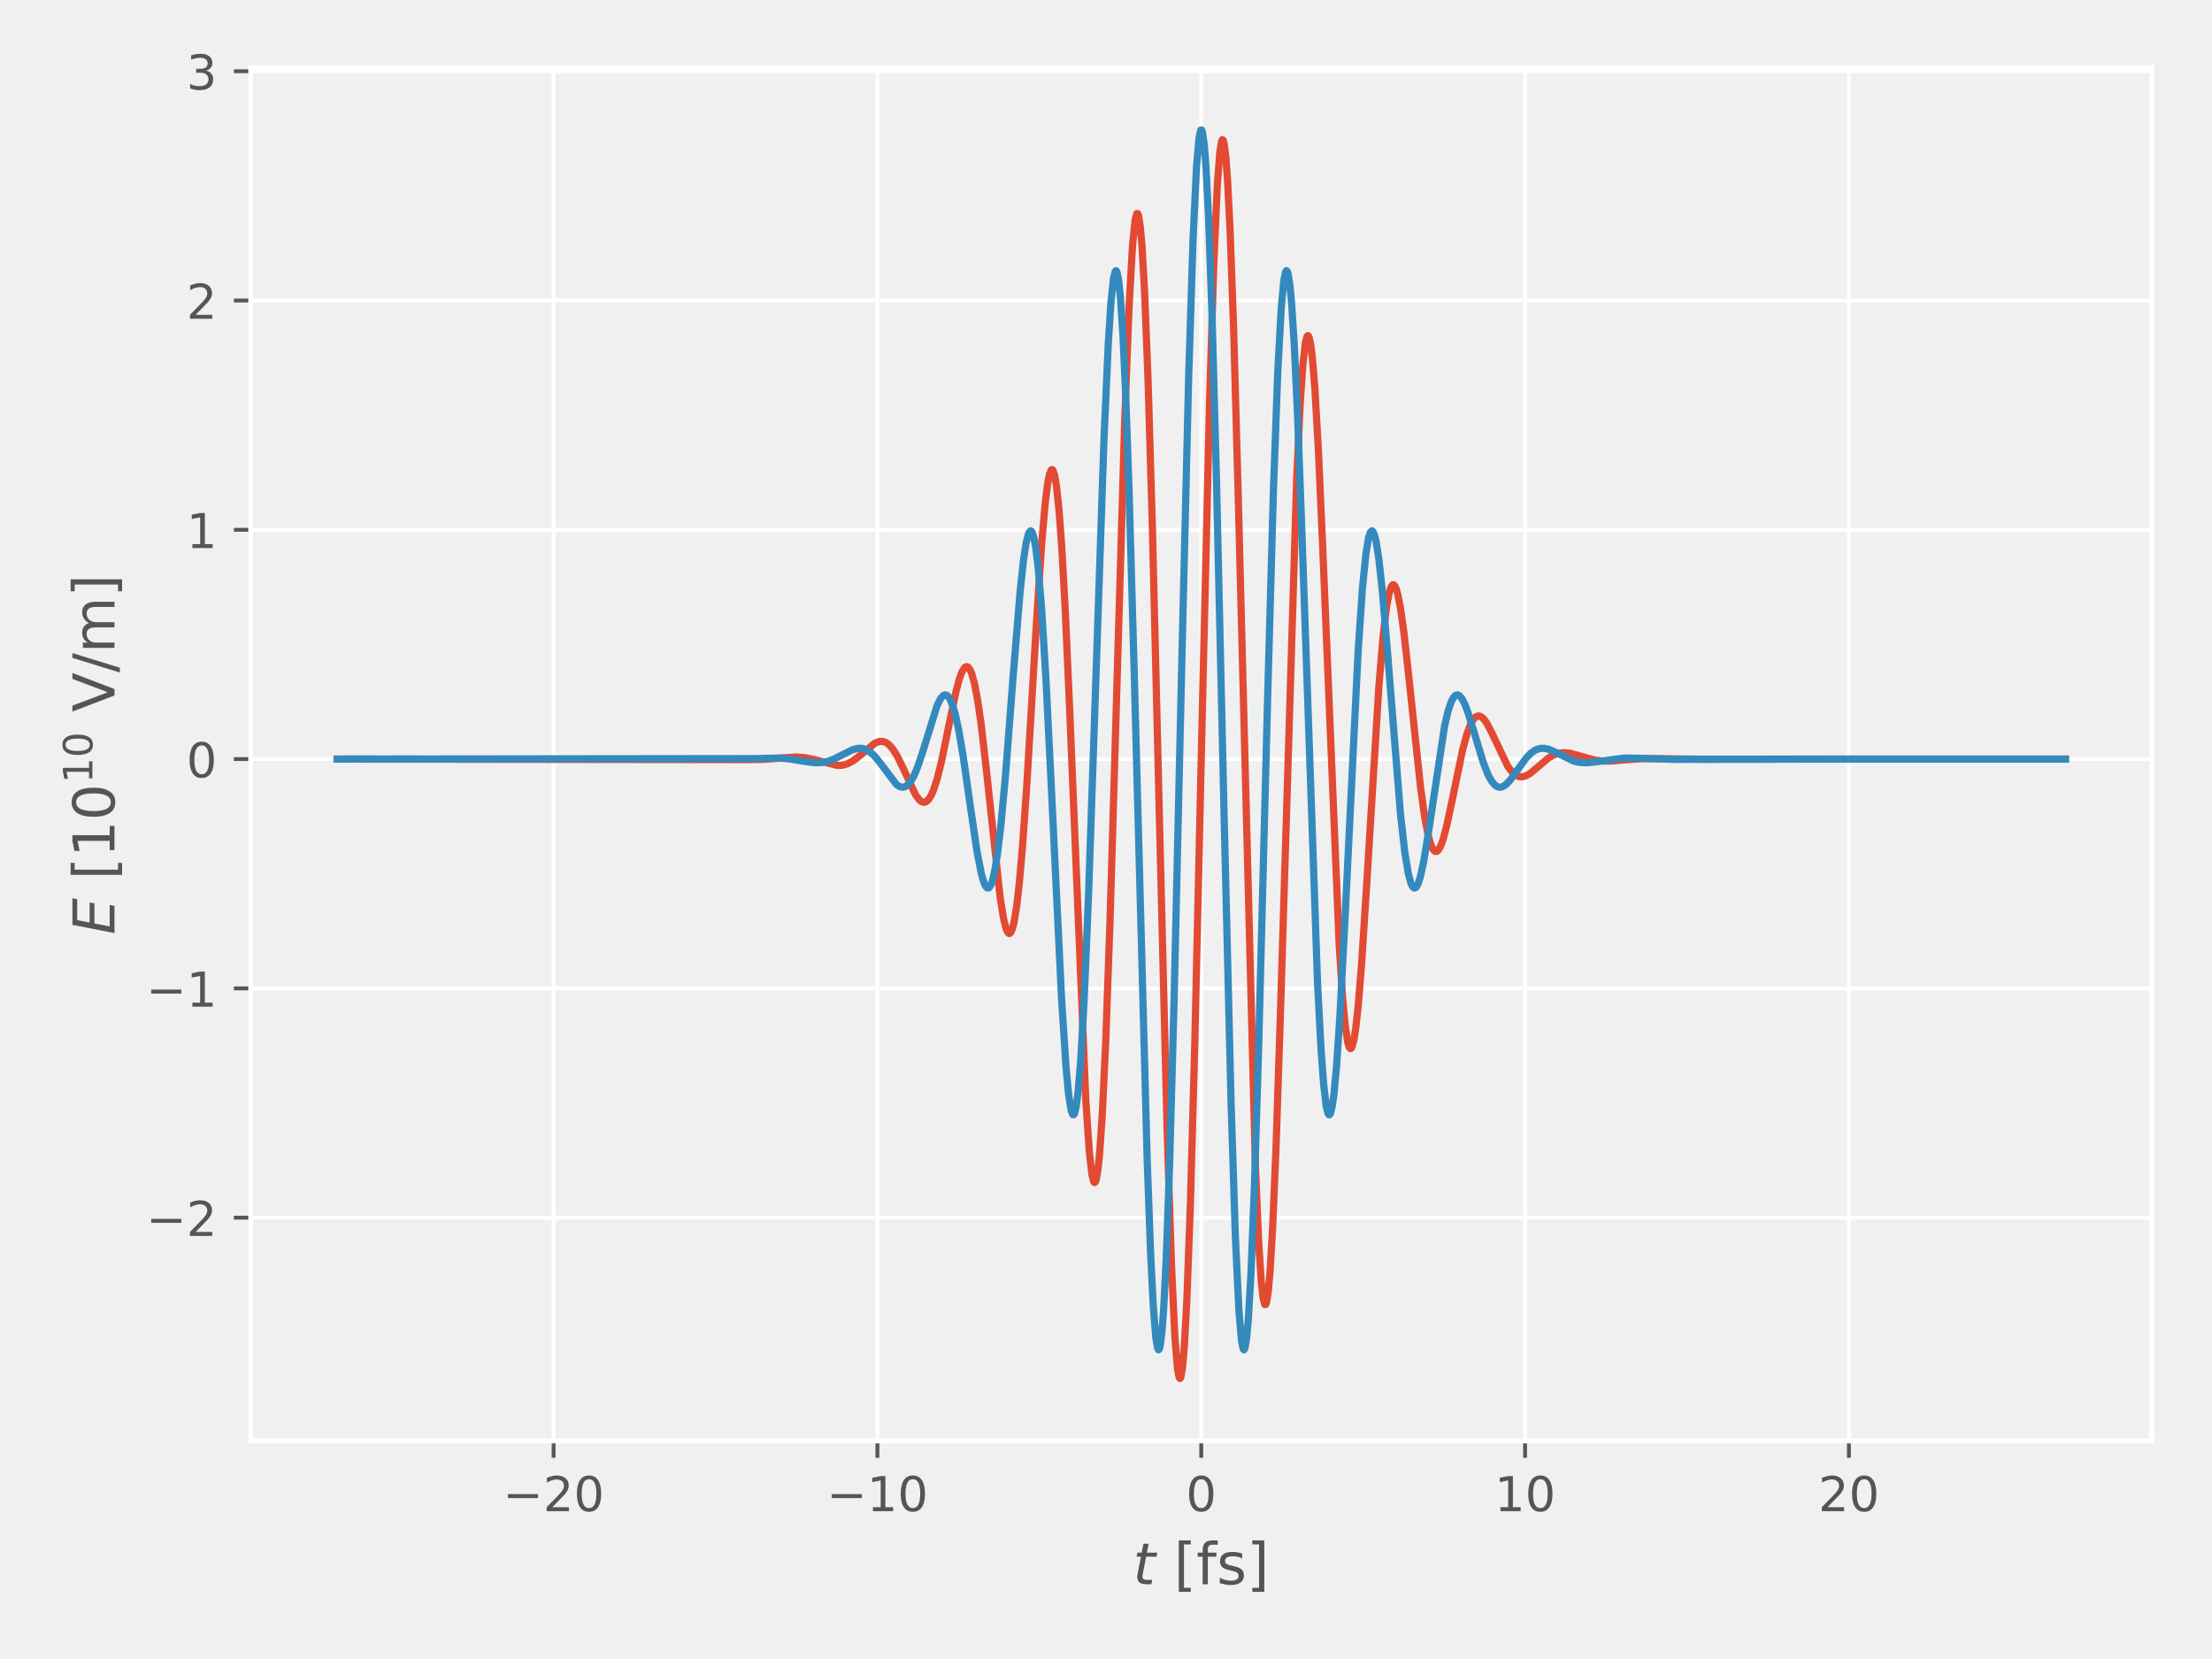
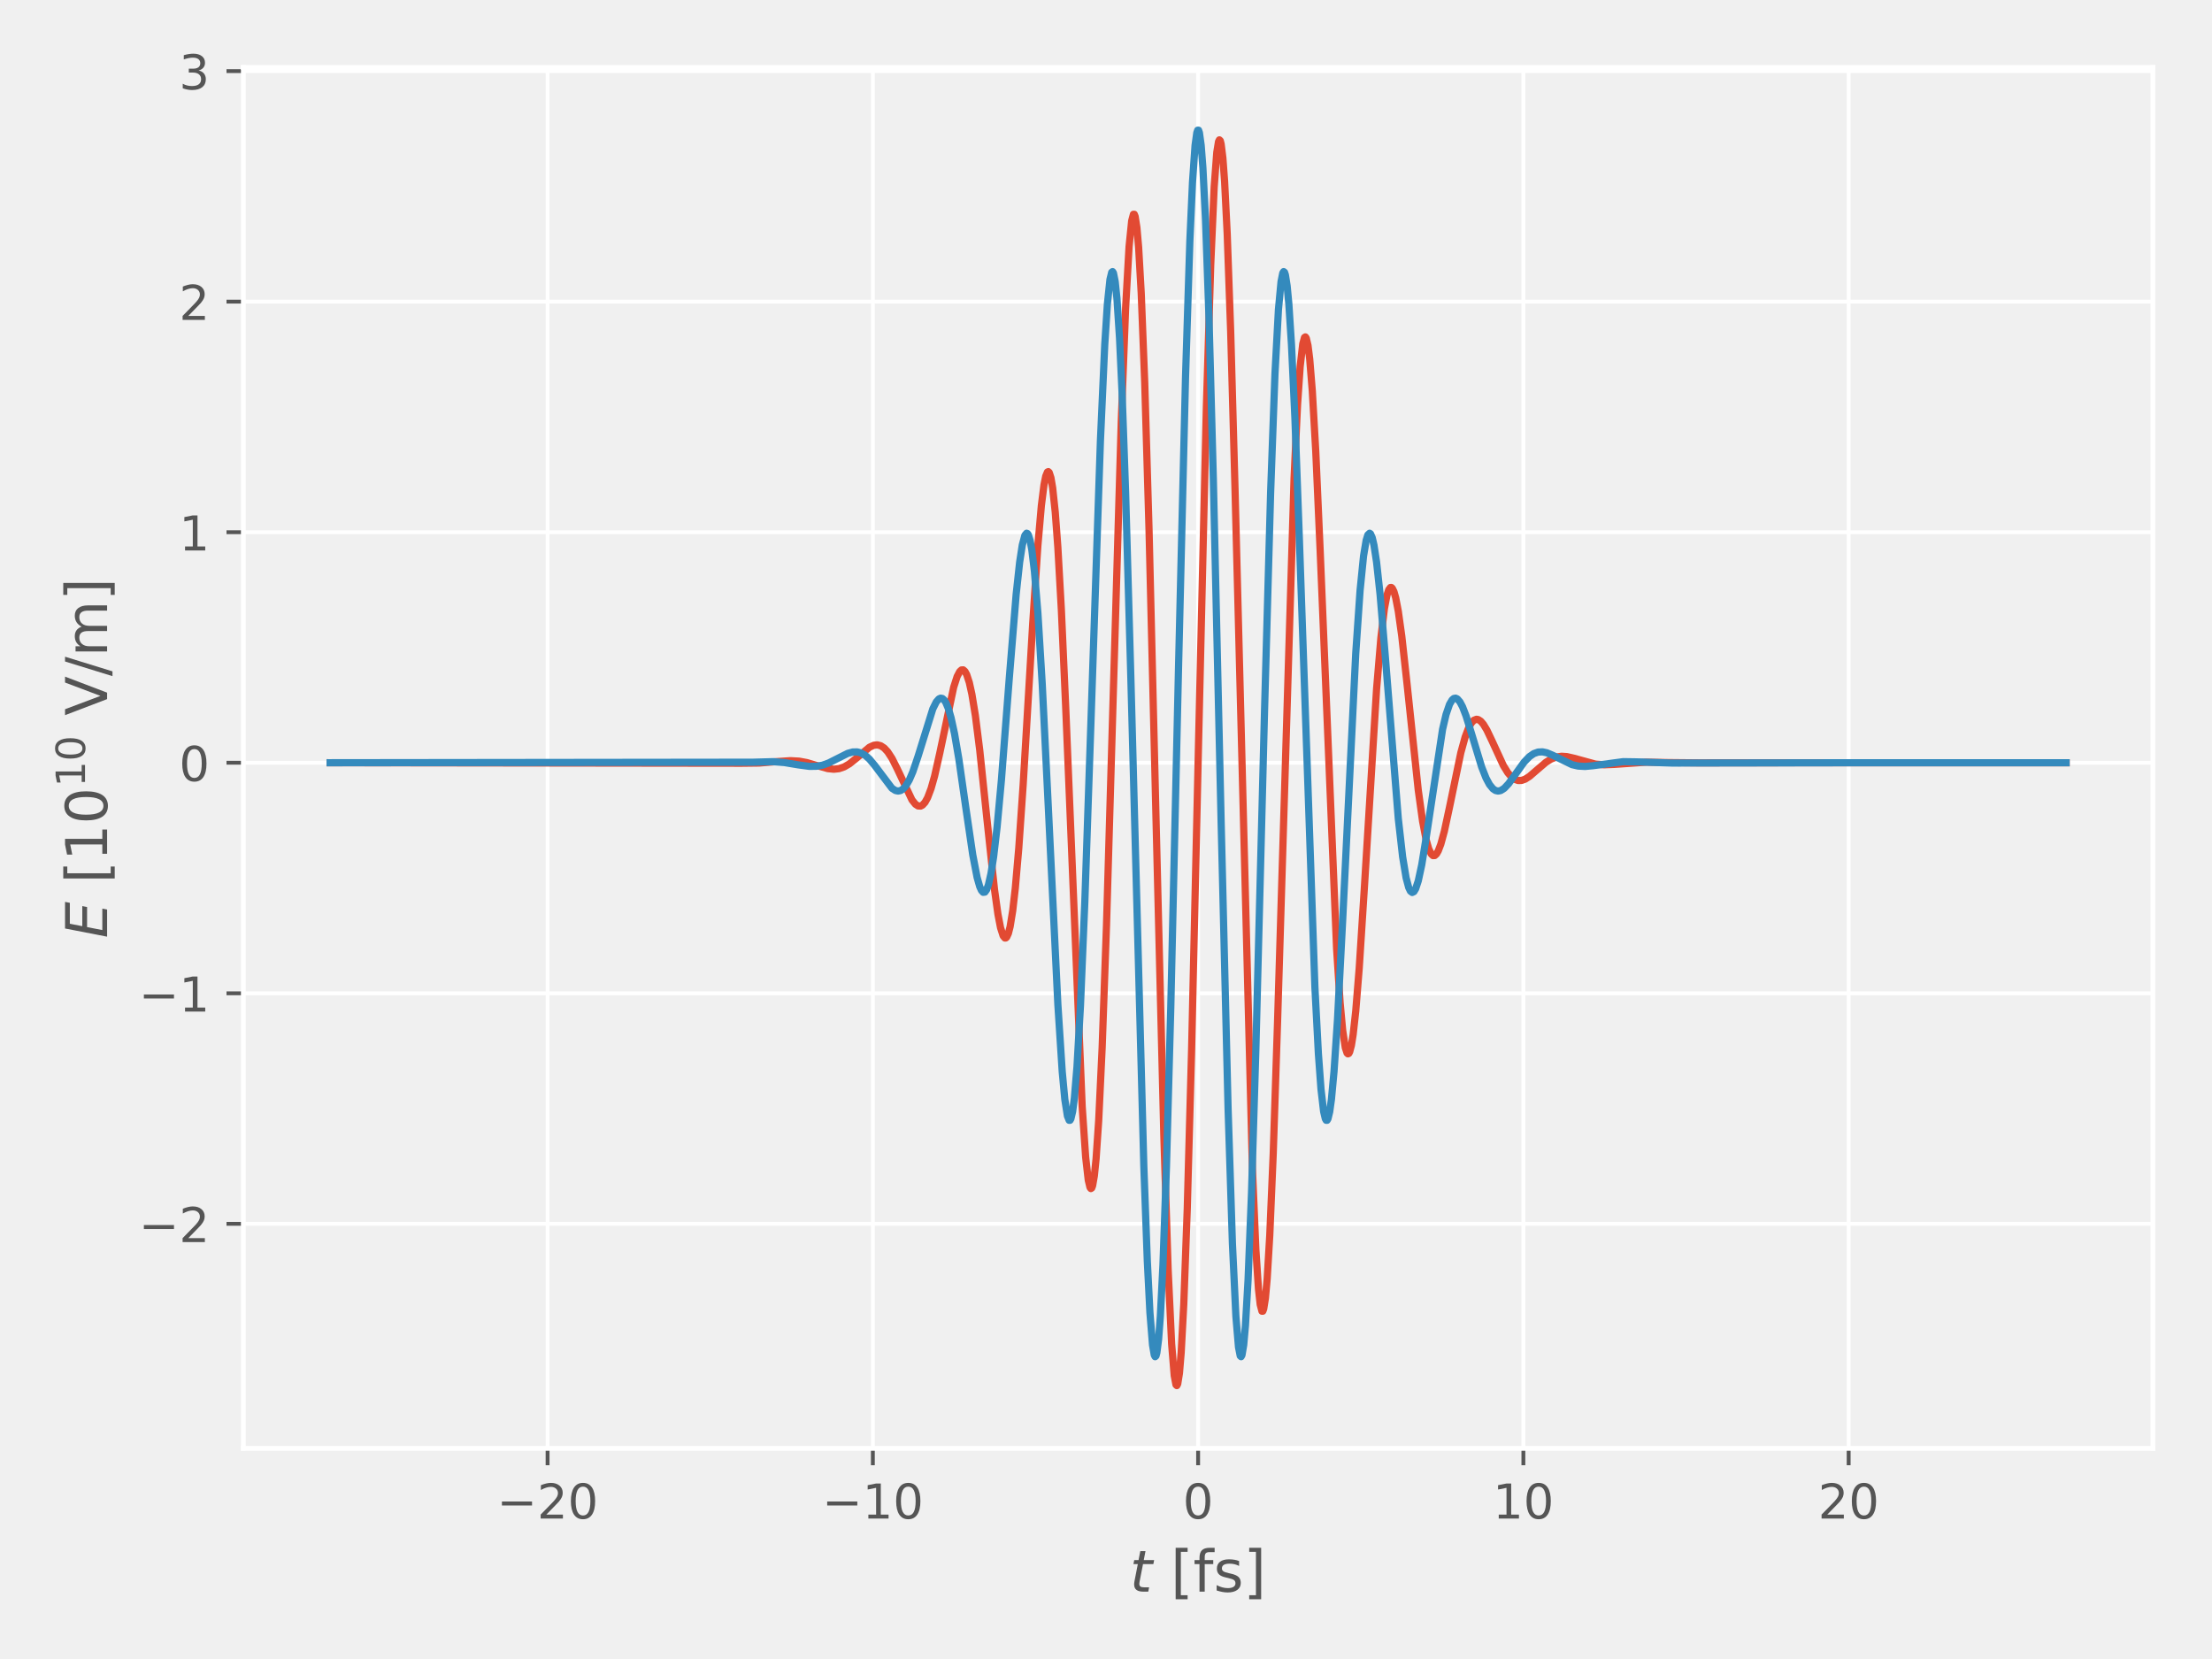
<svg xmlns="http://www.w3.org/2000/svg" xmlns:xlink="http://www.w3.org/1999/xlink" height="345pt" version="1.1" viewBox="0 0 460 345" width="460pt">
  <defs>
    <style type="text/css">
*{stroke-linecap:butt;stroke-linejoin:round;}
  </style>
  </defs>
  <g id="figure_1">
    <g id="patch_1">
      <path d="M 0 345.6  L 460.8 345.6  L 460.8 0  L 0 0  z " style="fill:none;" />
    </g>
    <g id="axes_1">
      <g id="patch_2">
-         <path d="M 52.135 299.658  L 447.48 299.658  L 447.48 14.058  L 52.135 14.058  z " style="fill:none;" />
+         <path d="M 50.604 301.198  L 447.709 301.198  L 447.709 14.025  L 50.604 14.025  z " style="fill:none;" />
      </g>
      <g id="matplotlib.axis_1">
        <g id="xtick_1">
          <g id="line2d_1">
-             <path clip-path="url(#pbc5d6bbe52)" d="M 115.124 299.658  L 115.124 14.058  " style="fill:none;stroke:#ffffff;stroke-linecap:square;stroke-width:0.8;" />
+             <path clip-path="url(#pabd9ff7d48)" d="M 113.874 301.198  L 113.874 14.025  " style="fill:none;stroke:#ffffff;stroke-linecap:square;stroke-width:0.8;" />
          </g>
          <g id="line2d_2">
            <defs>
-               <path d="M 0 0  L 0 3.5  " id="mee2879fca0" style="stroke:#555555;stroke-width:0.8;" />
-             </defs>
-             <g>
-               <use style="fill:#555555;stroke:#555555;stroke-width:0.8;" x="115.124" xlink:href="#mee2879fca0" y="299.658" />
+               <path d="M 0 0  L 0 3.5  " id="mcd987e66c6" style="stroke:#555555;stroke-width:0.8;" />
+             </defs>
+             <g>
+               <use style="fill:#555555;stroke:#555555;stroke-width:0.8;" x="113.874" xlink:href="#mcd987e66c6" y="301.198" />
            </g>
          </g>
          <g id="text_1">
            <defs>
              <path d="M 10.594 35.5  L 73.188 35.5  L 73.188 27.203  L 10.594 27.203  z " id="DejaVuSans-2212" />
              <path d="M 19.188 8.297  L 53.609 8.297  L 53.609 0  L 7.328 0  L 7.328 8.297  Q 12.938 14.109 22.625 23.891  Q 32.328 33.688 34.812 36.531  Q 39.547 41.844 41.422 45.531  Q 43.312 49.219 43.312 52.781  Q 43.312 58.594 39.234 62.25  Q 35.156 65.922 28.609 65.922  Q 23.969 65.922 18.812 64.312  Q 13.672 62.703 7.812 59.422  L 7.812 69.391  Q 13.766 71.781 18.938 73  Q 24.125 74.219 28.422 74.219  Q 39.75 74.219 46.484 68.547  Q 53.219 62.891 53.219 53.422  Q 53.219 48.922 51.531 44.891  Q 49.859 40.875 45.406 35.406  Q 44.188 33.984 37.641 27.219  Q 31.109 20.453 19.188 8.297  z " id="DejaVuSans-32" />
              <path d="M 31.781 66.406  Q 24.172 66.406 20.328 58.906  Q 16.5 51.422 16.5 36.375  Q 16.5 21.391 20.328 13.891  Q 24.172 6.391 31.781 6.391  Q 39.453 6.391 43.281 13.891  Q 47.125 21.391 47.125 36.375  Q 47.125 51.422 43.281 58.906  Q 39.453 66.406 31.781 66.406  z M 31.781 74.219  Q 44.047 74.219 50.516 64.516  Q 56.984 54.828 56.984 36.375  Q 56.984 17.969 50.516 8.266  Q 44.047 -1.422 31.781 -1.422  Q 19.531 -1.422 13.062 8.266  Q 6.594 17.969 6.594 36.375  Q 6.594 54.828 13.062 64.516  Q 19.531 74.219 31.781 74.219  z " id="DejaVuSans-30" />
            </defs>
-             <g style="fill:#555555;" transform="translate(104.5713 314.2559)scale(0.1 -0.1)">
+             <g style="fill:#555555;" transform="translate(103.3212 315.7962)scale(0.1 -0.1)">
              <use xlink:href="#DejaVuSans-2212" />
              <use x="83.789" xlink:href="#DejaVuSans-32" />
              <use x="147.412" xlink:href="#DejaVuSans-30" />
            </g>
          </g>
        </g>
        <g id="xtick_2">
          <g id="line2d_3">
-             <path clip-path="url(#pbc5d6bbe52)" d="M 182.465 299.658  L 182.465 14.058  " style="fill:none;stroke:#ffffff;stroke-linecap:square;stroke-width:0.8;" />
+             <path clip-path="url(#pabd9ff7d48)" d="M 181.515 301.198  L 181.515 14.025  " style="fill:none;stroke:#ffffff;stroke-linecap:square;stroke-width:0.8;" />
          </g>
          <g id="line2d_4">
            <g>
-               <use style="fill:#555555;stroke:#555555;stroke-width:0.8;" x="182.465" xlink:href="#mee2879fca0" y="299.658" />
+               <use style="fill:#555555;stroke:#555555;stroke-width:0.8;" x="181.515" xlink:href="#mcd987e66c6" y="301.198" />
            </g>
          </g>
          <g id="text_2">
            <defs>
              <path d="M 12.406 8.297  L 28.516 8.297  L 28.516 63.922  L 10.984 60.406  L 10.984 69.391  L 28.422 72.906  L 38.281 72.906  L 38.281 8.297  L 54.391 8.297  L 54.391 0  L 12.406 0  z " id="DejaVuSans-31" />
            </defs>
-             <g style="fill:#555555;" transform="translate(171.9131 314.2559)scale(0.1 -0.1)">
+             <g style="fill:#555555;" transform="translate(170.9627 315.7962)scale(0.1 -0.1)">
              <use xlink:href="#DejaVuSans-2212" />
              <use x="83.789" xlink:href="#DejaVuSans-31" />
              <use x="147.412" xlink:href="#DejaVuSans-30" />
            </g>
          </g>
        </g>
        <g id="xtick_3">
          <g id="line2d_5">
-             <path clip-path="url(#pbc5d6bbe52)" d="M 249.807 299.658  L 249.807 14.058  " style="fill:none;stroke:#ffffff;stroke-linecap:square;stroke-width:0.8;" />
+             <path clip-path="url(#pabd9ff7d48)" d="M 249.157 301.198  L 249.157 14.025  " style="fill:none;stroke:#ffffff;stroke-linecap:square;stroke-width:0.8;" />
          </g>
          <g id="line2d_6">
            <g>
-               <use style="fill:#555555;stroke:#555555;stroke-width:0.8;" x="249.807" xlink:href="#mee2879fca0" y="299.658" />
+               <use style="fill:#555555;stroke:#555555;stroke-width:0.8;" x="249.157" xlink:href="#mcd987e66c6" y="301.198" />
            </g>
          </g>
          <g id="text_3">
-             <g style="fill:#555555;" transform="translate(246.626 314.2559)scale(0.1 -0.1)">
+             <g style="fill:#555555;" transform="translate(245.9753 315.7962)scale(0.1 -0.1)">
              <use xlink:href="#DejaVuSans-30" />
            </g>
          </g>
        </g>
        <g id="xtick_4">
          <g id="line2d_7">
-             <path clip-path="url(#pbc5d6bbe52)" d="M 317.149 299.658  L 317.149 14.058  " style="fill:none;stroke:#ffffff;stroke-linecap:square;stroke-width:0.8;" />
+             <path clip-path="url(#pabd9ff7d48)" d="M 316.798 301.198  L 316.798 14.025  " style="fill:none;stroke:#ffffff;stroke-linecap:square;stroke-width:0.8;" />
          </g>
          <g id="line2d_8">
            <g>
-               <use style="fill:#555555;stroke:#555555;stroke-width:0.8;" x="317.149" xlink:href="#mee2879fca0" y="299.658" />
+               <use style="fill:#555555;stroke:#555555;stroke-width:0.8;" x="316.798" xlink:href="#mcd987e66c6" y="301.198" />
            </g>
          </g>
          <g id="text_4">
-             <g style="fill:#555555;" transform="translate(310.7866 314.2559)scale(0.1 -0.1)">
+             <g style="fill:#555555;" transform="translate(310.4356 315.7962)scale(0.1 -0.1)">
              <use xlink:href="#DejaVuSans-31" />
              <use x="63.623" xlink:href="#DejaVuSans-30" />
            </g>
          </g>
        </g>
        <g id="xtick_5">
          <g id="line2d_9">
-             <path clip-path="url(#pbc5d6bbe52)" d="M 384.491 299.658  L 384.491 14.058  " style="fill:none;stroke:#ffffff;stroke-linecap:square;stroke-width:0.8;" />
+             <path clip-path="url(#pabd9ff7d48)" d="M 384.44 301.198  L 384.44 14.025  " style="fill:none;stroke:#ffffff;stroke-linecap:square;stroke-width:0.8;" />
          </g>
          <g id="line2d_10">
            <g>
-               <use style="fill:#555555;stroke:#555555;stroke-width:0.8;" x="384.491" xlink:href="#mee2879fca0" y="299.658" />
+               <use style="fill:#555555;stroke:#555555;stroke-width:0.8;" x="384.44" xlink:href="#mcd987e66c6" y="301.198" />
            </g>
          </g>
          <g id="text_5">
-             <g style="fill:#555555;" transform="translate(378.1284 314.2559)scale(0.1 -0.1)">
+             <g style="fill:#555555;" transform="translate(378.0771 315.7962)scale(0.1 -0.1)">
              <use xlink:href="#DejaVuSans-32" />
              <use x="63.623" xlink:href="#DejaVuSans-30" />
            </g>
          </g>
        </g>
        <g id="text_6">
          <defs>
            <path d="M 42.281 54.688  L 40.922 47.703  L 23 47.703  L 17.188 18.016  Q 16.891 16.359 16.75 15.234  Q 16.609 14.109 16.609 13.484  Q 16.609 10.359 18.484 8.938  Q 20.359 7.516 24.516 7.516  L 33.594 7.516  L 32.078 0  L 23.484 0  Q 15.484 0 11.547 3.125  Q 7.625 6.25 7.625 12.594  Q 7.625 13.719 7.766 15.062  Q 7.906 16.406 8.203 18.016  L 14.016 47.703  L 6.391 47.703  L 7.812 54.688  L 15.281 54.688  L 18.312 70.219  L 27.297 70.219  L 24.312 54.688  z " id="DejaVuSans-Oblique-74" />
            <path id="DejaVuSans-20" />
            <path d="M 8.594 75.984  L 29.297 75.984  L 29.297 69  L 17.578 69  L 17.578 -6.203  L 29.297 -6.203  L 29.297 -13.188  L 8.594 -13.188  z " id="DejaVuSans-5b" />
            <path d="M 37.109 75.984  L 37.109 68.5  L 28.516 68.5  Q 23.688 68.5 21.797 66.547  Q 19.922 64.594 19.922 59.516  L 19.922 54.688  L 34.719 54.688  L 34.719 47.703  L 19.922 47.703  L 19.922 0  L 10.891 0  L 10.891 47.703  L 2.297 47.703  L 2.297 54.688  L 10.891 54.688  L 10.891 58.5  Q 10.891 67.625 15.141 71.797  Q 19.391 75.984 28.609 75.984  z " id="DejaVuSans-66" />
            <path d="M 44.281 53.078  L 44.281 44.578  Q 40.484 46.531 36.375 47.5  Q 32.281 48.484 27.875 48.484  Q 21.188 48.484 17.844 46.438  Q 14.5 44.391 14.5 40.281  Q 14.5 37.156 16.891 35.375  Q 19.281 33.594 26.516 31.984  L 29.594 31.297  Q 39.156 29.25 43.188 25.516  Q 47.219 21.781 47.219 15.094  Q 47.219 7.469 41.188 3.016  Q 35.156 -1.422 24.609 -1.422  Q 20.219 -1.422 15.453 -0.562  Q 10.688 0.297 5.422 2  L 5.422 11.281  Q 10.406 8.688 15.234 7.391  Q 20.062 6.109 24.812 6.109  Q 31.156 6.109 34.562 8.281  Q 37.984 10.453 37.984 14.406  Q 37.984 18.062 35.516 20.016  Q 33.062 21.969 24.703 23.781  L 21.578 24.516  Q 13.234 26.266 9.516 29.906  Q 5.812 33.547 5.812 39.891  Q 5.812 47.609 11.281 51.797  Q 16.75 56 26.812 56  Q 31.781 56 36.172 55.266  Q 40.578 54.547 44.281 53.078  z " id="DejaVuSans-73" />
            <path d="M 30.422 75.984  L 30.422 -13.188  L 9.719 -13.188  L 9.719 -6.203  L 21.391 -6.203  L 21.391 69  L 9.719 69  L 9.719 75.984  z " id="DejaVuSans-5d" />
          </defs>
-           <g style="fill:#555555;" transform="translate(235.5873 329.4538)scale(0.12 -0.12)">
+           <g style="fill:#555555;" transform="translate(234.9366 330.994)scale(0.12 -0.12)">
            <use transform="translate(0 0.015625)" xlink:href="#DejaVuSans-Oblique-74" />
            <use transform="translate(39.20898 0.015625)" xlink:href="#DejaVuSans-20" />
            <use transform="translate(70.99609 0.015625)" xlink:href="#DejaVuSans-5b" />
            <use transform="translate(110.0098 0.015625)" xlink:href="#DejaVuSans-66" />
            <use transform="translate(145.2148 0.015625)" xlink:href="#DejaVuSans-73" />
            <use transform="translate(197.3145 0.015625)" xlink:href="#DejaVuSans-5d" />
          </g>
        </g>
      </g>
      <g id="matplotlib.axis_2">
        <g id="ytick_1">
          <g id="line2d_11">
-             <path clip-path="url(#pbc5d6bbe52)" d="M 52.135 253.221  L 447.48 253.221  " style="fill:none;stroke:#ffffff;stroke-linecap:square;stroke-width:0.8;" />
+             <path clip-path="url(#pabd9ff7d48)" d="M 50.604 254.505  L 447.709 254.505  " style="fill:none;stroke:#ffffff;stroke-linecap:square;stroke-width:0.8;" />
          </g>
          <g id="line2d_12">
            <defs>
-               <path d="M 0 0  L -3.5 0  " id="mc4d1c19eaf" style="stroke:#555555;stroke-width:0.8;" />
-             </defs>
-             <g>
-               <use style="fill:#555555;stroke:#555555;stroke-width:0.8;" x="52.135" xlink:href="#mc4d1c19eaf" y="253.221" />
+               <path d="M 0 0  L -3.5 0  " id="m3a215dbfc4" style="stroke:#555555;stroke-width:0.8;" />
+             </defs>
+             <g>
+               <use style="fill:#555555;stroke:#555555;stroke-width:0.8;" x="50.604" xlink:href="#m3a215dbfc4" y="254.505" />
            </g>
          </g>
          <g id="text_7">
-             <g style="fill:#555555;" transform="translate(30.39231 257.0201)scale(0.1 -0.1)">
+             <g style="fill:#555555;" transform="translate(28.8619 258.3046)scale(0.1 -0.1)">
              <use xlink:href="#DejaVuSans-2212" />
              <use x="83.789" xlink:href="#DejaVuSans-32" />
            </g>
          </g>
        </g>
        <g id="ytick_2">
          <g id="line2d_13">
-             <path clip-path="url(#pbc5d6bbe52)" d="M 52.135 205.539  L 447.48 205.539  " style="fill:none;stroke:#ffffff;stroke-linecap:square;stroke-width:0.8;" />
+             <path clip-path="url(#pabd9ff7d48)" d="M 50.604 206.561  L 447.709 206.561  " style="fill:none;stroke:#ffffff;stroke-linecap:square;stroke-width:0.8;" />
          </g>
          <g id="line2d_14">
            <g>
-               <use style="fill:#555555;stroke:#555555;stroke-width:0.8;" x="52.135" xlink:href="#mc4d1c19eaf" y="205.539" />
+               <use style="fill:#555555;stroke:#555555;stroke-width:0.8;" x="50.604" xlink:href="#m3a215dbfc4" y="206.561" />
            </g>
          </g>
          <g id="text_8">
-             <g style="fill:#555555;" transform="translate(30.39231 209.3382)scale(0.1 -0.1)">
+             <g style="fill:#555555;" transform="translate(28.8619 210.3601)scale(0.1 -0.1)">
              <use xlink:href="#DejaVuSans-2212" />
              <use x="83.789" xlink:href="#DejaVuSans-31" />
            </g>
          </g>
        </g>
        <g id="ytick_3">
          <g id="line2d_15">
-             <path clip-path="url(#pbc5d6bbe52)" d="M 52.135 157.857  L 447.48 157.857  " style="fill:none;stroke:#ffffff;stroke-linecap:square;stroke-width:0.8;" />
+             <path clip-path="url(#pabd9ff7d48)" d="M 50.604 158.616  L 447.709 158.616  " style="fill:none;stroke:#ffffff;stroke-linecap:square;stroke-width:0.8;" />
          </g>
          <g id="line2d_16">
            <g>
-               <use style="fill:#555555;stroke:#555555;stroke-width:0.8;" x="52.135" xlink:href="#mc4d1c19eaf" y="157.857" />
+               <use style="fill:#555555;stroke:#555555;stroke-width:0.8;" x="50.604" xlink:href="#m3a215dbfc4" y="158.616" />
            </g>
          </g>
          <g id="text_9">
-             <g style="fill:#555555;" transform="translate(38.772 161.6563)scale(0.1 -0.1)">
+             <g style="fill:#555555;" transform="translate(37.24159 162.4156)scale(0.1 -0.1)">
              <use xlink:href="#DejaVuSans-30" />
            </g>
          </g>
        </g>
        <g id="ytick_4">
          <g id="line2d_17">
-             <path clip-path="url(#pbc5d6bbe52)" d="M 52.135 110.175  L 447.48 110.175  " style="fill:none;stroke:#ffffff;stroke-linecap:square;stroke-width:0.8;" />
+             <path clip-path="url(#pabd9ff7d48)" d="M 50.604 110.672  L 447.709 110.672  " style="fill:none;stroke:#ffffff;stroke-linecap:square;stroke-width:0.8;" />
          </g>
          <g id="line2d_18">
            <g>
-               <use style="fill:#555555;stroke:#555555;stroke-width:0.8;" x="52.135" xlink:href="#mc4d1c19eaf" y="110.175" />
+               <use style="fill:#555555;stroke:#555555;stroke-width:0.8;" x="50.604" xlink:href="#m3a215dbfc4" y="110.672" />
            </g>
          </g>
          <g id="text_10">
-             <g style="fill:#555555;" transform="translate(38.772 113.9744)scale(0.1 -0.1)">
+             <g style="fill:#555555;" transform="translate(37.24159 114.4711)scale(0.1 -0.1)">
              <use xlink:href="#DejaVuSans-31" />
            </g>
          </g>
        </g>
        <g id="ytick_5">
          <g id="line2d_19">
-             <path clip-path="url(#pbc5d6bbe52)" d="M 52.135 62.493  L 447.48 62.493  " style="fill:none;stroke:#ffffff;stroke-linecap:square;stroke-width:0.8;" />
+             <path clip-path="url(#pabd9ff7d48)" d="M 50.604 62.727  L 447.709 62.727  " style="fill:none;stroke:#ffffff;stroke-linecap:square;stroke-width:0.8;" />
          </g>
          <g id="line2d_20">
            <g>
-               <use style="fill:#555555;stroke:#555555;stroke-width:0.8;" x="52.135" xlink:href="#mc4d1c19eaf" y="62.493" />
+               <use style="fill:#555555;stroke:#555555;stroke-width:0.8;" x="50.604" xlink:href="#m3a215dbfc4" y="62.727" />
            </g>
          </g>
          <g id="text_11">
-             <g style="fill:#555555;" transform="translate(38.772 66.29255)scale(0.1 -0.1)">
+             <g style="fill:#555555;" transform="translate(37.24159 66.52658)scale(0.1 -0.1)">
              <use xlink:href="#DejaVuSans-32" />
            </g>
          </g>
        </g>
        <g id="ytick_6">
          <g id="line2d_21">
-             <path clip-path="url(#pbc5d6bbe52)" d="M 52.135 14.811  L 447.48 14.811  " style="fill:none;stroke:#ffffff;stroke-linecap:square;stroke-width:0.8;" />
+             <path clip-path="url(#pabd9ff7d48)" d="M 50.604 14.783  L 447.709 14.783  " style="fill:none;stroke:#ffffff;stroke-linecap:square;stroke-width:0.8;" />
          </g>
          <g id="line2d_22">
            <g>
-               <use style="fill:#555555;stroke:#555555;stroke-width:0.8;" x="52.135" xlink:href="#mc4d1c19eaf" y="14.811" />
+               <use style="fill:#555555;stroke:#555555;stroke-width:0.8;" x="50.604" xlink:href="#m3a215dbfc4" y="14.783" />
            </g>
          </g>
          <g id="text_12">
            <defs>
              <path d="M 40.578 39.312  Q 47.656 37.797 51.625 33  Q 55.609 28.219 55.609 21.188  Q 55.609 10.406 48.188 4.484  Q 40.766 -1.422 27.094 -1.422  Q 22.516 -1.422 17.656 -0.516  Q 12.797 0.391 7.625 2.203  L 7.625 11.719  Q 11.719 9.328 16.594 8.109  Q 21.484 6.891 26.812 6.891  Q 36.078 6.891 40.938 10.547  Q 45.797 14.203 45.797 21.188  Q 45.797 27.641 41.281 31.266  Q 36.766 34.906 28.719 34.906  L 20.219 34.906  L 20.219 43.016  L 29.109 43.016  Q 36.375 43.016 40.234 45.922  Q 44.094 48.828 44.094 54.297  Q 44.094 59.906 40.109 62.906  Q 36.141 65.922 28.719 65.922  Q 24.656 65.922 20.016 65.031  Q 15.375 64.156 9.812 62.312  L 9.812 71.094  Q 15.438 72.656 20.344 73.438  Q 25.25 74.219 29.594 74.219  Q 40.828 74.219 47.359 69.109  Q 53.906 64.016 53.906 55.328  Q 53.906 49.266 50.438 45.094  Q 46.969 40.922 40.578 39.312  z " id="DejaVuSans-33" />
            </defs>
-             <g style="fill:#555555;" transform="translate(38.772 18.61065)scale(0.1 -0.1)">
+             <g style="fill:#555555;" transform="translate(37.24159 18.58208)scale(0.1 -0.1)">
              <use xlink:href="#DejaVuSans-33" />
            </g>
          </g>
        </g>
        <g id="text_13">
          <defs>
            <path d="M 16.891 72.906  L 62.984 72.906  L 61.375 64.594  L 25.094 64.594  L 20.906 43.016  L 55.719 43.016  L 54.109 34.719  L 19.281 34.719  L 14.203 8.297  L 51.312 8.297  L 49.703 0  L 2.688 0  z " id="DejaVuSans-Oblique-45" />
            <path d="M 28.609 0  L 0.781 72.906  L 11.078 72.906  L 34.188 11.531  L 57.328 72.906  L 67.578 72.906  L 39.797 0  z " id="DejaVuSans-56" />
            <path d="M 25.391 72.906  L 33.688 72.906  L 8.297 -9.281  L 0 -9.281  z " id="DejaVuSans-2f" />
            <path d="M 52 44.188  Q 55.375 50.25 60.062 53.125  Q 64.75 56 71.094 56  Q 79.641 56 84.281 50.016  Q 88.922 44.047 88.922 33.016  L 88.922 0  L 79.891 0  L 79.891 32.719  Q 79.891 40.578 77.094 44.375  Q 74.312 48.188 68.609 48.188  Q 61.625 48.188 57.562 43.547  Q 53.516 38.922 53.516 30.906  L 53.516 0  L 44.484 0  L 44.484 32.719  Q 44.484 40.625 41.703 44.406  Q 38.922 48.188 33.109 48.188  Q 26.219 48.188 22.156 43.531  Q 18.109 38.875 18.109 30.906  L 18.109 0  L 9.078 0  L 9.078 54.688  L 18.109 54.688  L 18.109 46.188  Q 21.188 51.219 25.484 53.609  Q 29.781 56 35.688 56  Q 41.656 56 45.828 52.969  Q 50 49.953 52 44.188  z " id="DejaVuSans-6d" />
          </defs>
-           <g style="fill:#555555;" transform="translate(23.89669 194.3576)rotate(-90)scale(0.12 -0.12)">
+           <g style="fill:#555555;" transform="translate(22.36628 195.1113)rotate(-90)scale(0.12 -0.12)">
            <use transform="translate(0 0.765625)" xlink:href="#DejaVuSans-Oblique-45" />
            <use transform="translate(63.18359 0.765625)" xlink:href="#DejaVuSans-20" />
            <use transform="translate(94.9707 0.765625)" xlink:href="#DejaVuSans-5b" />
            <use transform="translate(133.9844 0.765625)" xlink:href="#DejaVuSans-31" />
            <use transform="translate(197.6074 0.765625)" xlink:href="#DejaVuSans-30" />
            <use transform="translate(262.1875 39.04688)scale(0.7)" xlink:href="#DejaVuSans-31" />
            <use transform="translate(306.7236 39.04688)scale(0.7)" xlink:href="#DejaVuSans-30" />
            <use transform="translate(353.9941 0.765625)" xlink:href="#DejaVuSans-20" />
            <use transform="translate(385.7812 0.765625)" xlink:href="#DejaVuSans-56" />
            <use transform="translate(454.1895 0.765625)" xlink:href="#DejaVuSans-2f" />
            <use transform="translate(487.8809 0.765625)" xlink:href="#DejaVuSans-6d" />
            <use transform="translate(585.293 0.765625)" xlink:href="#DejaVuSans-5d" />
          </g>
        </g>
      </g>
      <g id="line2d_23">
-         <path clip-path="url(#pbc5d6bbe52)" d="M 70.105 157.857  L 155.506 157.968  L 159.102 157.913  L 162.698 157.601  L 165.575 157.429  L 167.372 157.55  L 169.17 157.917  L 174.205 159.196  L 175.283 159.118  L 176.362 158.79  L 177.441 158.201  L 178.699 157.23  L 181.936 154.548  L 182.835 154.2  L 183.554 154.178  L 184.273 154.428  L 184.992 154.975  L 185.711 155.825  L 186.61 157.283  L 187.689 159.491  L 190.386 165.258  L 191.105 166.259  L 191.644 166.708  L 192.184 166.847  L 192.543 166.748  L 193.083 166.291  L 193.622 165.449  L 194.162 164.216  L 194.881 161.989  L 195.78 158.382  L 197.218 151.388  L 198.836 143.662  L 199.555 141.03  L 200.095 139.616  L 200.634 138.795  L 200.994 138.619  L 201.353 138.765  L 201.713 139.248  L 202.072 140.078  L 202.612 141.985  L 203.331 145.736  L 204.05 150.759  L 205.129 160.167  L 208.006 186.806  L 208.725 191.175  L 209.264 193.245  L 209.624 193.961  L 209.803 194.104  L 209.983 194.1  L 210.163 193.943  L 210.523 193.166  L 210.882 191.757  L 211.422 188.453  L 211.961 183.755  L 212.68 175.486  L 213.579 162.485  L 215.557 129.17  L 216.636 112.913  L 217.355 104.672  L 217.894 100.397  L 218.254 98.602  L 218.613 97.726  L 218.793 97.648  L 218.973 97.816  L 219.332 98.906  L 219.692 101.012  L 220.231 106.07  L 220.771 113.334  L 221.49 126.148  L 222.389 146.255  L 225.805 228.93  L 226.524 239.43  L 227.064 244.181  L 227.423 245.693  L 227.603 245.927  L 227.783 245.806  L 227.962 245.326  L 228.322 243.28  L 228.682 239.787  L 229.221 231.892  L 229.94 216.728  L 230.839 191.467  L 232.098 148.573  L 233.896 87.311  L 234.795 63.833  L 235.514 51.097  L 236.053 45.78  L 236.413 44.425  L 236.593 44.426  L 236.772 44.883  L 237.132 47.175  L 237.491 51.289  L 238.031 60.775  L 238.75 79.15  L 239.649 109.776  L 241.087 169.265  L 242.705 234.799  L 243.604 262.769  L 244.324 278.051  L 244.863 284.623  L 245.223 286.504  L 245.402 286.676  L 245.582 286.332  L 245.942 284.098  L 246.301 279.832  L 246.841 269.762  L 247.56 250.071  L 248.459 217.218  L 249.897 153.744  L 251.515 84.428  L 252.414 54.96  L 253.133 38.761  L 253.673 31.616  L 254.032 29.383  L 254.212 29.039  L 254.392 29.21  L 254.572 29.896  L 254.931 32.791  L 255.291 37.663  L 255.83 48.472  L 256.549 68.7  L 257.448 101.282  L 261.044 241.728  L 261.763 258.532  L 262.303 266.708  L 262.662 269.914  L 263.022 271.289  L 263.202 271.289  L 263.382 270.836  L 263.741 268.591  L 264.101 264.618  L 264.64 255.626  L 265.359 238.661  L 266.258 211.319  L 269.674 98.987  L 270.393 83.822  L 270.933 75.927  L 271.472 71.23  L 271.832 69.908  L 272.012 69.787  L 272.191 70.021  L 272.551 71.533  L 272.911 74.383  L 273.45 80.984  L 274.169 93.562  L 275.068 113.856  L 278.484 196.392  L 279.203 207.462  L 279.743 213.268  L 280.282 216.808  L 280.642 217.898  L 280.821 218.066  L 281.001 217.988  L 281.181 217.668  L 281.541 216.326  L 281.9 214.095  L 282.44 209.232  L 283.159 200.364  L 284.237 183.547  L 286.755 142.617  L 287.654 131.959  L 288.373 126.002  L 288.912 123.173  L 289.272 122.081  L 289.631 121.615  L 289.811 121.61  L 289.991 121.754  L 290.35 122.469  L 290.71 123.724  L 291.249 126.516  L 291.969 131.656  L 293.047 141.411  L 295.385 163.525  L 296.284 169.978  L 297.003 173.729  L 297.542 175.636  L 298.082 176.751  L 298.441 177.064  L 298.801 177.047  L 299.16 176.717  L 299.52 176.098  L 300.059 174.684  L 300.778 172.053  L 301.857 167.05  L 304.194 155.792  L 305.093 152.531  L 305.813 150.633  L 306.352 149.661  L 306.891 149.077  L 307.431 148.868  L 307.97 149.006  L 308.509 149.455  L 309.229 150.456  L 310.128 152.177  L 313.544 159.356  L 314.443 160.555  L 315.162 161.177  L 315.881 161.5  L 316.6 161.543  L 317.319 161.343  L 318.218 160.823  L 319.477 159.783  L 321.994 157.636  L 323.073 157.004  L 324.151 156.632  L 325.23 156.515  L 326.489 156.645  L 328.107 157.076  L 331.523 158.046  L 333.141 158.254  L 334.939 158.267  L 337.816 158.023  L 341.591 157.756  L 345.187 157.769  L 353.817 157.88  L 376.291 157.857  L 429.51 157.857  L 429.51 157.857  " style="fill:none;stroke:#e24a33;stroke-linecap:square;stroke-width:1.5;" />
+         <path clip-path="url(#pabd9ff7d48)" d="M 68.654 158.616  L 154.255 158.725  L 157.867 158.682  L 161.298 158.395  L 164.368 158.186  L 166.174 158.285  L 167.8 158.584  L 169.967 159.227  L 172.134 159.835  L 173.398 159.966  L 174.482 159.848  L 175.565 159.474  L 176.649 158.839  L 177.913 157.829  L 180.802 155.395  L 181.705 154.983  L 182.428 154.898  L 183.15 155.079  L 183.872 155.553  L 184.595 156.331  L 185.498 157.713  L 186.581 159.863  L 189.651 166.347  L 190.374 167.247  L 190.915 167.599  L 191.457 167.626  L 191.818 167.445  L 192.36 166.858  L 192.902 165.88  L 193.624 163.972  L 194.347 161.42  L 195.43 156.625  L 198.32 142.926  L 199.042 140.687  L 199.584 139.652  L 199.945 139.321  L 200.306 139.304  L 200.667 139.618  L 201.029 140.278  L 201.57 141.929  L 202.112 144.373  L 202.835 148.806  L 203.738 155.976  L 205.182 169.798  L 206.808 184.961  L 207.53 190.13  L 208.072 192.938  L 208.614 194.629  L 208.975 195.063  L 209.155 195.059  L 209.336 194.901  L 209.697 194.12  L 210.058 192.703  L 210.6 189.381  L 211.142 184.657  L 211.864 176.342  L 212.767 163.27  L 214.754 129.772  L 215.837 113.424  L 216.56 105.138  L 217.101 100.839  L 217.463 99.035  L 217.824 98.154  L 218.004 98.075  L 218.185 98.245  L 218.546 99.34  L 218.907 101.458  L 219.449 106.544  L 219.991 113.848  L 220.713 126.733  L 221.616 146.951  L 225.047 230.08  L 225.77 240.638  L 226.312 245.416  L 226.673 246.936  L 226.853 247.171  L 227.034 247.05  L 227.215 246.567  L 227.576 244.51  L 227.937 240.997  L 228.479 233.059  L 229.201 217.811  L 230.104 192.411  L 231.368 149.281  L 233.174 87.681  L 234.077 64.074  L 234.799 51.268  L 235.341 45.922  L 235.702 44.56  L 235.883 44.56  L 236.064 45.02  L 236.425 47.325  L 236.786 51.461  L 237.328 60.999  L 238.05 79.476  L 238.953 110.27  L 240.398 170.087  L 242.023 235.982  L 242.926 264.106  L 243.649 279.472  L 244.19 286.08  L 244.551 287.972  L 244.732 288.144  L 244.913 287.798  L 245.274 285.553  L 245.635 281.263  L 246.177 271.138  L 246.899 251.338  L 247.802 218.305  L 249.247 154.481  L 250.872 84.783  L 251.775 55.153  L 252.498 38.864  L 253.039 31.68  L 253.401 29.434  L 253.581 29.088  L 253.762 29.261  L 253.942 29.951  L 254.303 32.861  L 254.665 37.76  L 255.206 48.629  L 255.929 68.968  L 256.832 101.73  L 260.444 242.949  L 261.166 259.846  L 261.708 268.067  L 262.069 271.291  L 262.43 272.673  L 262.611 272.673  L 262.791 272.217  L 263.153 269.96  L 263.514 265.965  L 264.055 256.924  L 264.778 239.865  L 265.681 212.373  L 269.112 99.422  L 269.834 84.173  L 270.376 76.235  L 270.918 71.512  L 271.279 70.183  L 271.46 70.061  L 271.64 70.297  L 272.002 71.817  L 272.363 74.682  L 272.905 81.32  L 273.627 93.967  L 274.53 114.373  L 277.961 197.363  L 278.683 208.494  L 279.225 214.332  L 279.767 217.892  L 280.128 218.988  L 280.309 219.157  L 280.489 219.079  L 280.67 218.757  L 281.031 217.407  L 281.392 215.164  L 281.934 210.275  L 282.657 201.357  L 283.74 184.448  L 286.268 143.292  L 287.171 132.576  L 287.894 126.586  L 288.435 123.742  L 288.797 122.644  L 289.158 122.174  L 289.338 122.17  L 289.519 122.314  L 289.88 123.033  L 290.241 124.295  L 290.783 127.103  L 291.506 132.271  L 292.589 142.079  L 294.937 164.315  L 295.84 170.804  L 296.562 174.576  L 297.104 176.493  L 297.646 177.614  L 298.007 177.929  L 298.368 177.911  L 298.729 177.58  L 299.09 176.958  L 299.632 175.536  L 300.355 172.89  L 301.438 167.86  L 303.786 156.54  L 304.689 153.261  L 305.411 151.353  L 305.953 150.375  L 306.495 149.787  L 307.037 149.577  L 307.398 149.634  L 307.939 149.986  L 308.481 150.62  L 309.204 151.816  L 310.287 154.096  L 312.635 159.194  L 313.538 160.66  L 314.26 161.514  L 314.983 162.064  L 315.705 162.316  L 316.427 162.294  L 317.15 162.038  L 318.053 161.466  L 319.497 160.223  L 321.484 158.523  L 322.567 157.847  L 323.651 157.429  L 324.735 157.27  L 325.818 157.336  L 327.263 157.666  L 331.778 158.899  L 333.584 159.045  L 335.751 158.957  L 342.433 158.496  L 346.947 158.582  L 353.268 158.642  L 378.732 158.616  L 429.659 158.616  L 429.659 158.616  " style="fill:none;stroke:#e24a33;stroke-linecap:square;stroke-width:1.5;" />
      </g>
      <g id="line2d_24">
-         <path clip-path="url(#pbc5d6bbe52)" d="M 70.105 157.857  L 157.664 157.751  L 161.799 157.636  L 164.136 157.815  L 167.013 158.296  L 169.35 158.61  L 170.788 158.586  L 172.047 158.355  L 173.306 157.913  L 175.104 157.004  L 177.261 155.919  L 178.34 155.627  L 179.239 155.621  L 179.958 155.808  L 180.857 156.307  L 181.756 157.101  L 182.835 158.393  L 186.43 163.148  L 187.15 163.604  L 187.689 163.718  L 188.228 163.605  L 188.768 163.244  L 189.307 162.625  L 190.026 161.393  L 190.745 159.721  L 191.824 156.535  L 194.881 146.716  L 195.6 145.277  L 196.139 144.658  L 196.499 144.5  L 196.858 144.566  L 197.218 144.867  L 197.578 145.413  L 198.117 146.702  L 198.656 148.552  L 199.375 151.848  L 200.274 157.112  L 201.713 167.143  L 203.151 176.921  L 204.05 181.579  L 204.589 183.47  L 204.949 184.268  L 205.309 184.658  L 205.668 184.61  L 206.028 184.104  L 206.387 183.125  L 206.927 180.756  L 207.466 177.321  L 208.185 171.185  L 209.084 161.399  L 210.702 140.482  L 212.141 122.985  L 212.86 116.368  L 213.399 112.853  L 213.939 110.824  L 214.298 110.384  L 214.478 110.454  L 214.658 110.721  L 215.017 111.86  L 215.377 113.814  L 215.916 118.268  L 216.636 126.93  L 217.535 141.598  L 218.793 167.059  L 220.771 207.845  L 221.67 221.719  L 222.209 227.483  L 222.748 230.925  L 223.108 231.808  L 223.288 231.805  L 223.468 231.5  L 223.827 229.97  L 224.187 227.207  L 224.726 220.78  L 225.445 208.169  L 226.344 186.799  L 227.603 149.877  L 229.581 91.249  L 230.48 71.361  L 231.019 63.025  L 231.558 57.903  L 231.918 56.424  L 232.098 56.289  L 232.277 56.563  L 232.637 58.352  L 232.997 61.793  L 233.536 69.989  L 234.075 81.635  L 234.795 101.918  L 235.873 140.042  L 238.57 241.399  L 239.289 260.914  L 239.829 271.556  L 240.368 278.255  L 240.728 280.368  L 240.908 280.696  L 241.087 280.531  L 241.267 279.873  L 241.627 277.079  L 241.986 272.34  L 242.526 261.728  L 243.245 241.606  L 244.144 208.644  L 245.762 137.737  L 247.2 78.117  L 248.099 49.879  L 248.818 34.815  L 249.358 28.608  L 249.717 27.039  L 249.897 27.039  L 250.077 27.563  L 250.437 30.169  L 250.796 34.815  L 251.335 45.427  L 252.055 65.716  L 252.954 98.967  L 254.572 170.061  L 256.01 229.321  L 256.909 257.305  L 257.628 272.34  L 258.168 278.721  L 258.527 280.531  L 258.707 280.696  L 258.887 280.368  L 259.246 278.255  L 259.606 274.246  L 260.145 264.874  L 260.864 246.786  L 261.763 217.112  L 263.561 146.991  L 264.82 101.918  L 265.719 77.388  L 266.438 64.126  L 266.977 58.352  L 267.337 56.563  L 267.517 56.289  L 267.697 56.424  L 267.876 56.964  L 268.236 59.232  L 268.596 63.025  L 269.135 71.361  L 269.854 86.758  L 270.753 111.147  L 273.989 204.353  L 274.708 218.046  L 275.248 225.366  L 275.787 229.97  L 276.147 231.5  L 276.327 231.805  L 276.506 231.808  L 276.686 231.513  L 277.046 230.052  L 277.405 227.483  L 277.945 221.719  L 278.664 210.982  L 279.743 190.237  L 282.44 135.276  L 283.339 122.225  L 284.058 115.097  L 284.597 111.86  L 284.957 110.721  L 285.316 110.384  L 285.496 110.509  L 285.856 111.323  L 286.215 112.853  L 286.755 116.368  L 287.474 122.985  L 288.553 135.784  L 291.249 169.398  L 292.148 177.321  L 292.868 181.665  L 293.407 183.674  L 293.766 184.416  L 294.126 184.69  L 294.486 184.516  L 294.845 183.918  L 295.385 182.295  L 296.104 178.977  L 297.003 173.47  L 300.419 150.94  L 301.138 147.874  L 301.857 145.78  L 302.397 144.867  L 302.756 144.566  L 303.116 144.5  L 303.475 144.658  L 304.015 145.277  L 304.554 146.298  L 305.273 148.158  L 306.352 151.628  L 308.509 158.738  L 309.408 161.014  L 310.128 162.36  L 310.847 163.244  L 311.386 163.605  L 311.926 163.718  L 312.465 163.604  L 313.184 163.148  L 314.083 162.196  L 315.342 160.454  L 317.319 157.706  L 318.398 156.59  L 319.297 155.971  L 320.196 155.651  L 321.095 155.606  L 321.994 155.793  L 323.252 156.325  L 327.208 158.249  L 328.466 158.542  L 329.905 158.625  L 331.523 158.475  L 337.816 157.636  L 340.513 157.677  L 347.884 157.917  L 387.259 157.857  L 429.51 157.857  L 429.51 157.857  " style="fill:none;stroke:#348abd;stroke-linecap:square;stroke-width:1.5;" />
+         <path clip-path="url(#pabd9ff7d48)" d="M 68.654 158.616  L 156.603 158.509  L 160.757 158.394  L 163.104 158.575  L 165.994 159.057  L 168.341 159.373  L 169.786 159.349  L 171.05 159.117  L 172.314 158.672  L 174.12 157.759  L 176.287 156.668  L 177.371 156.374  L 178.274 156.368  L 178.996 156.556  L 179.899 157.058  L 180.802 157.856  L 181.886 159.155  L 185.498 163.936  L 186.22 164.395  L 186.762 164.509  L 187.304 164.396  L 187.845 164.033  L 188.387 163.41  L 189.11 162.171  L 189.832 160.491  L 190.915 157.287  L 193.986 147.414  L 194.708 145.967  L 195.25 145.344  L 195.611 145.186  L 195.972 145.252  L 196.333 145.555  L 196.694 146.104  L 197.236 147.4  L 197.778 149.26  L 198.5 152.574  L 199.403 157.867  L 200.848 167.953  L 202.293 177.785  L 203.196 182.469  L 203.738 184.37  L 204.099 185.173  L 204.46 185.565  L 204.821 185.517  L 205.182 185.008  L 205.543 184.023  L 206.085 181.641  L 206.627 178.187  L 207.349 172.017  L 208.252 162.178  L 209.878 141.146  L 211.322 123.553  L 212.045 116.899  L 212.587 113.364  L 213.128 111.324  L 213.49 110.882  L 213.67 110.952  L 213.851 111.221  L 214.212 112.366  L 214.573 114.331  L 215.115 118.809  L 215.837 127.519  L 216.74 142.267  L 218.004 167.869  L 219.991 208.88  L 220.894 222.83  L 221.436 228.625  L 221.977 232.087  L 222.339 232.974  L 222.519 232.972  L 222.7 232.665  L 223.061 231.126  L 223.422 228.348  L 223.964 221.886  L 224.686 209.206  L 225.589 187.718  L 226.853 150.592  L 228.84 91.641  L 229.743 71.644  L 230.285 63.262  L 230.826 58.111  L 231.188 56.624  L 231.368 56.489  L 231.549 56.765  L 231.91 58.564  L 232.271 62.023  L 232.813 70.264  L 233.355 81.974  L 234.077 102.369  L 235.161 140.703  L 237.87 242.618  L 238.592 262.241  L 239.134 272.941  L 239.675 279.677  L 240.037 281.802  L 240.217 282.132  L 240.398 281.966  L 240.578 281.304  L 240.94 278.495  L 241.301 273.73  L 241.843 263.06  L 242.565 242.827  L 243.468 209.683  L 245.093 138.386  L 246.538 78.437  L 247.441 50.044  L 247.983 37.978  L 248.525 30.225  L 248.886 27.605  L 249.066 27.078  L 249.247 27.078  L 249.427 27.605  L 249.789 30.225  L 250.15 34.897  L 250.692 45.567  L 251.414 65.968  L 252.317 99.402  L 253.942 170.887  L 255.387 230.474  L 256.29 258.612  L 257.012 273.73  L 257.554 280.146  L 257.915 281.966  L 258.096 282.132  L 258.277 281.802  L 258.638 279.677  L 258.999 275.646  L 259.541 266.223  L 260.263 248.035  L 261.166 218.198  L 262.972 147.69  L 264.236 102.369  L 265.139 77.704  L 265.861 64.369  L 266.403 58.564  L 266.764 56.765  L 266.945 56.489  L 267.126 56.624  L 267.306 57.167  L 267.667 59.449  L 268.029 63.262  L 268.57 71.644  L 269.293 87.125  L 270.196 111.649  L 273.446 205.368  L 274.169 219.136  L 274.71 226.497  L 275.252 231.126  L 275.613 232.665  L 275.794 232.972  L 275.975 232.974  L 276.155 232.678  L 276.516 231.209  L 276.878 228.625  L 277.419 222.83  L 278.142 212.033  L 279.225 191.174  L 281.934 135.911  L 282.837 122.788  L 283.559 115.621  L 284.101 112.366  L 284.462 111.221  L 284.824 110.882  L 285.004 111.007  L 285.365 111.826  L 285.727 113.364  L 286.268 116.899  L 286.991 123.553  L 288.074 136.422  L 290.783 170.221  L 291.686 178.187  L 292.409 182.556  L 292.95 184.576  L 293.311 185.321  L 293.673 185.597  L 294.034 185.422  L 294.395 184.821  L 294.937 183.189  L 295.659 179.853  L 296.562 174.315  L 299.993 151.661  L 300.716 148.579  L 301.438 146.473  L 301.98 145.555  L 302.341 145.252  L 302.702 145.186  L 303.063 145.344  L 303.605 145.967  L 304.147 146.994  L 304.869 148.864  L 305.953 152.353  L 308.12 159.503  L 309.023 161.791  L 309.745 163.144  L 310.468 164.033  L 311.01 164.396  L 311.551 164.509  L 312.093 164.395  L 312.815 163.936  L 313.718 162.979  L 314.983 161.228  L 316.969 158.465  L 318.053 157.342  L 318.956 156.72  L 319.859 156.398  L 320.762 156.353  L 321.665 156.541  L 322.929 157.075  L 326.902 159.011  L 328.166 159.305  L 329.611 159.388  L 331.236 159.238  L 337.557 158.394  L 340.266 158.435  L 347.67 158.677  L 387.039 158.616  L 429.659 158.616  L 429.659 158.616  " style="fill:none;stroke:#348abd;stroke-linecap:square;stroke-width:1.5;" />
      </g>
      <g id="patch_3">
-         <path d="M 52.135 299.658  L 52.135 14.058  " style="fill:none;stroke:#ffffff;stroke-linecap:square;stroke-linejoin:miter;" />
+         <path d="M 50.604 301.198  L 50.604 14.025  " style="fill:none;stroke:#ffffff;stroke-linecap:square;stroke-linejoin:miter;" />
      </g>
      <g id="patch_4">
-         <path d="M 447.48 299.658  L 447.48 14.058  " style="fill:none;stroke:#ffffff;stroke-linecap:square;stroke-linejoin:miter;" />
+         <path d="M 447.709 301.198  L 447.709 14.025  " style="fill:none;stroke:#ffffff;stroke-linecap:square;stroke-linejoin:miter;" />
      </g>
      <g id="patch_5">
-         <path d="M 52.135 299.658  L 447.48 299.658  " style="fill:none;stroke:#ffffff;stroke-linecap:square;stroke-linejoin:miter;" />
+         <path d="M 50.604 301.198  L 447.709 301.198  " style="fill:none;stroke:#ffffff;stroke-linecap:square;stroke-linejoin:miter;" />
      </g>
      <g id="patch_6">
-         <path d="M 52.135 14.058  L 447.48 14.058  " style="fill:none;stroke:#ffffff;stroke-linecap:square;stroke-linejoin:miter;" />
+         <path d="M 50.604 14.025  L 447.709 14.025  " style="fill:none;stroke:#ffffff;stroke-linecap:square;stroke-linejoin:miter;" />
      </g>
    </g>
  </g>
  <defs>
-     <clipPath id="pbc5d6bbe52">
-       <rect height="285.6" width="395.346" x="52.135" y="14.058" />
+     <clipPath id="pabd9ff7d48">
+       <rect height="287.173" width="397.105" x="50.604" y="14.025" />
    </clipPath>
  </defs>
</svg>
